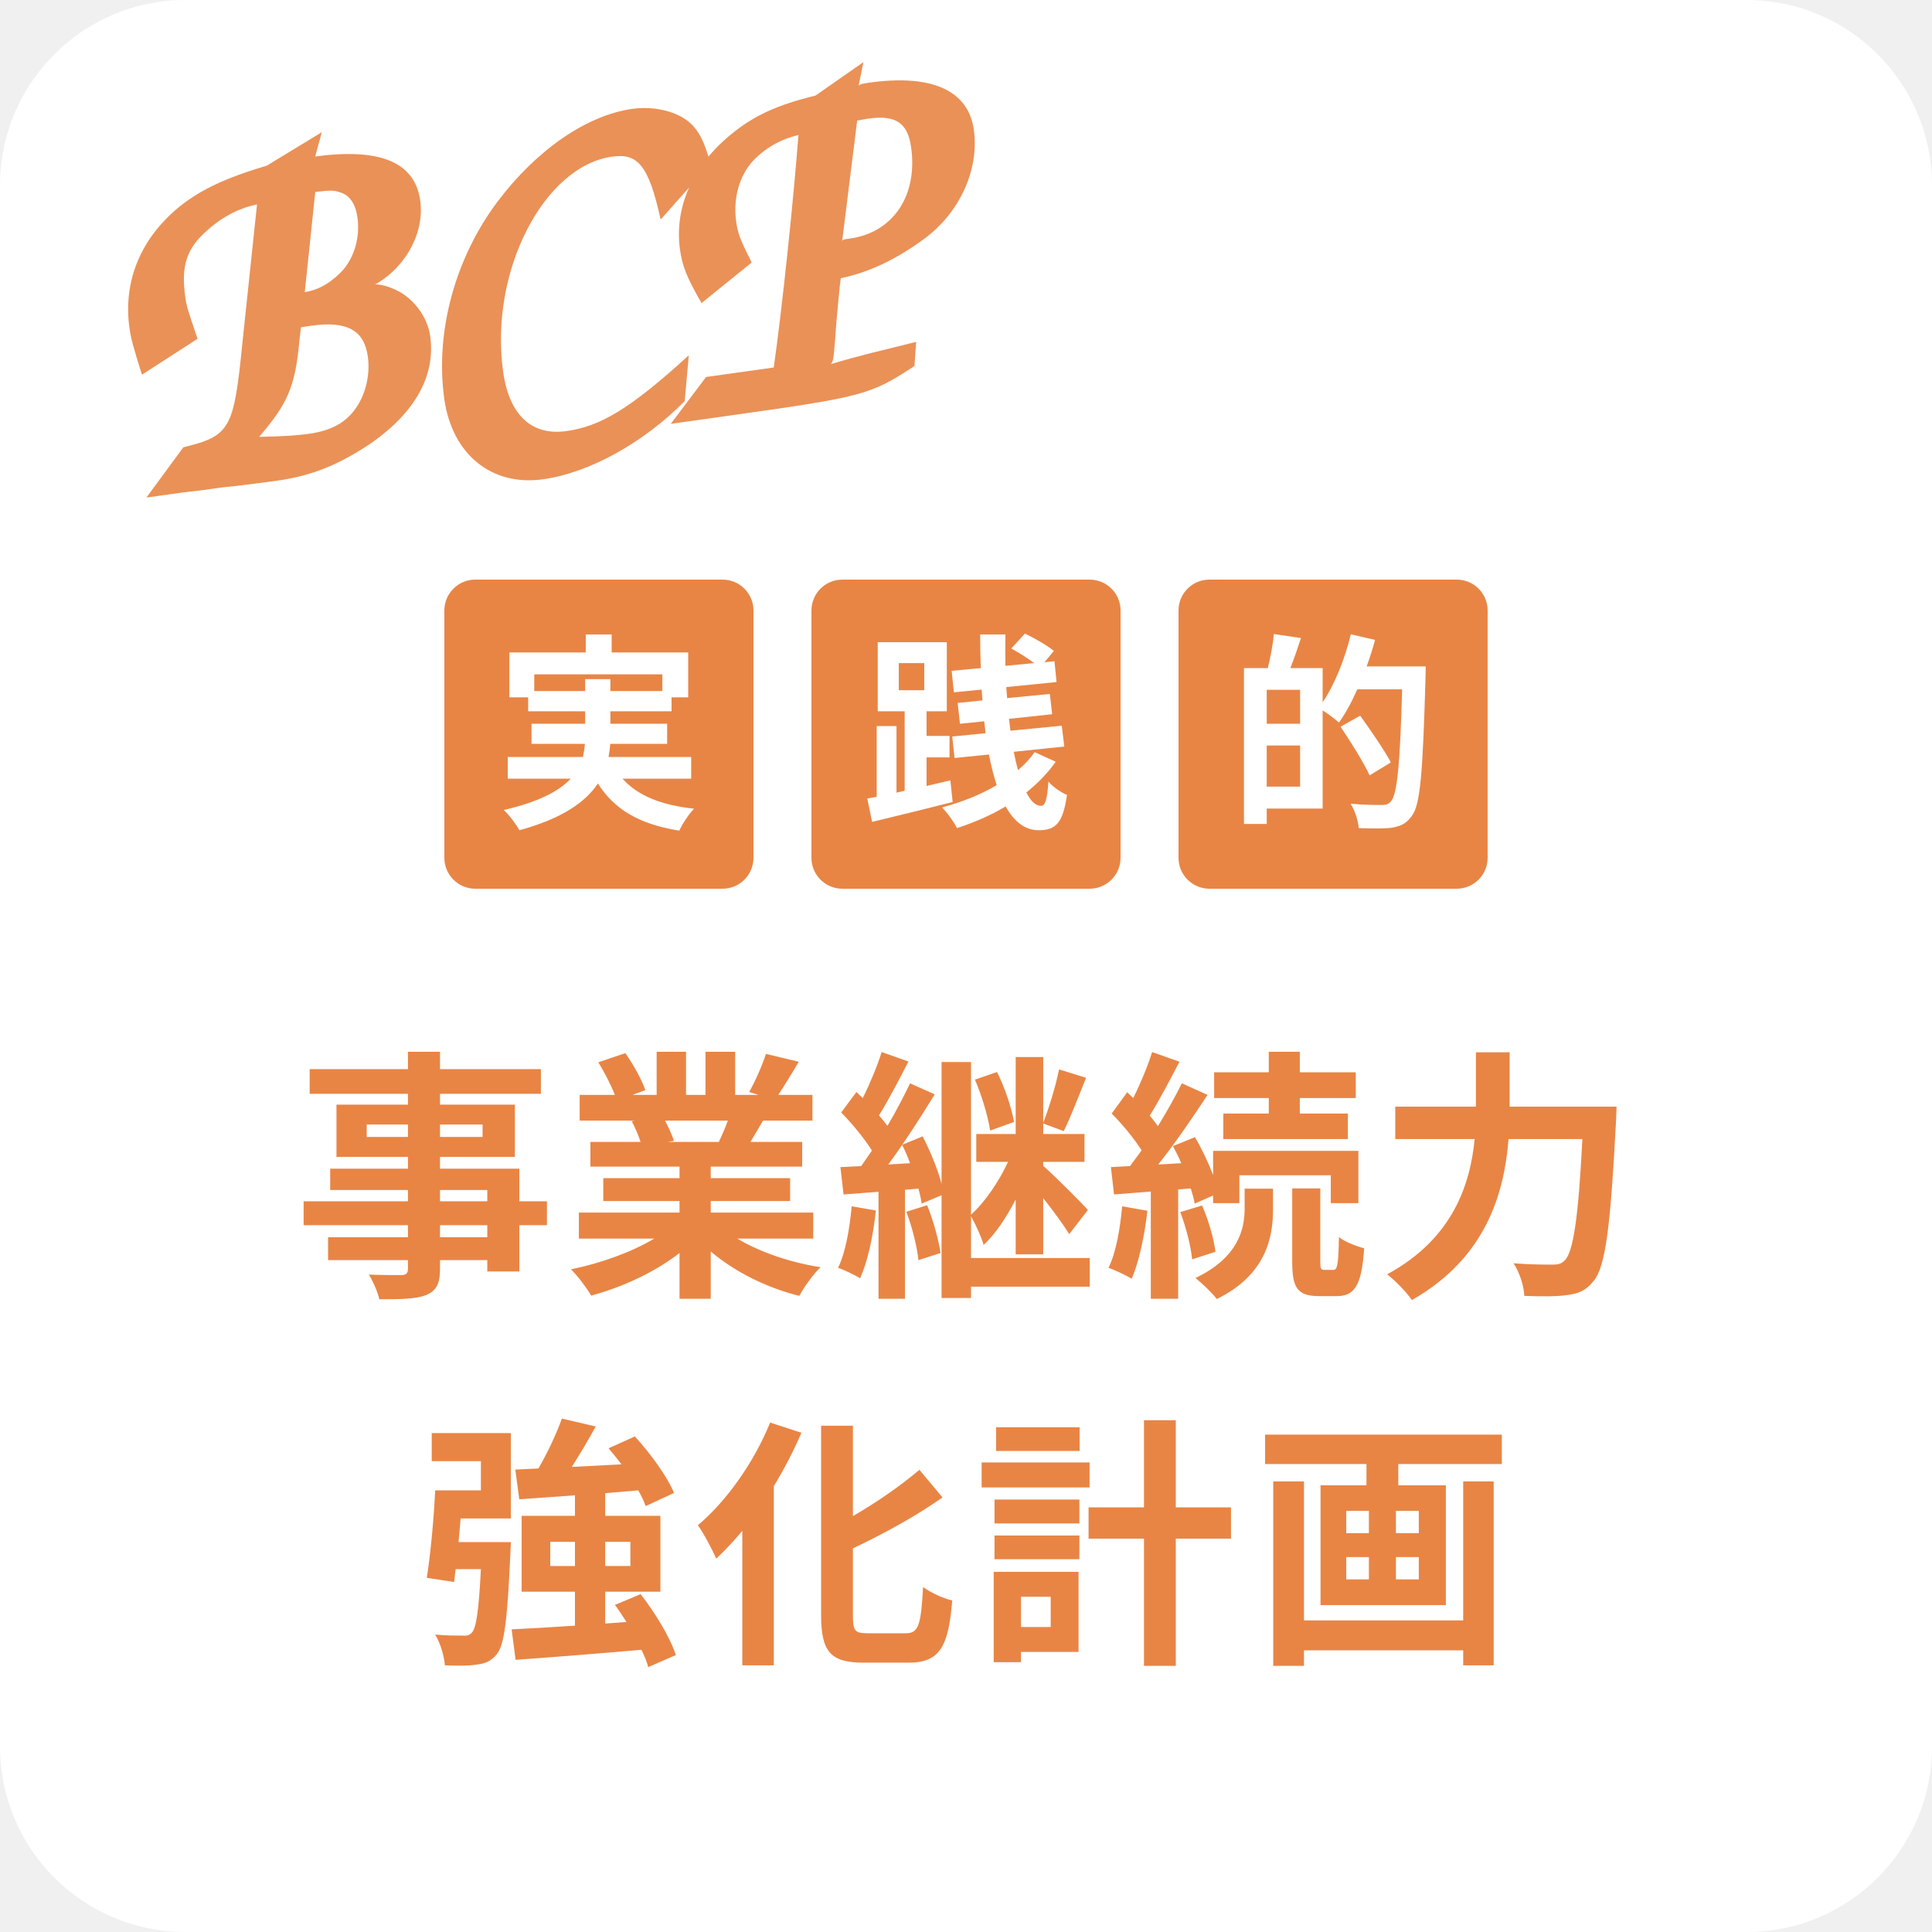
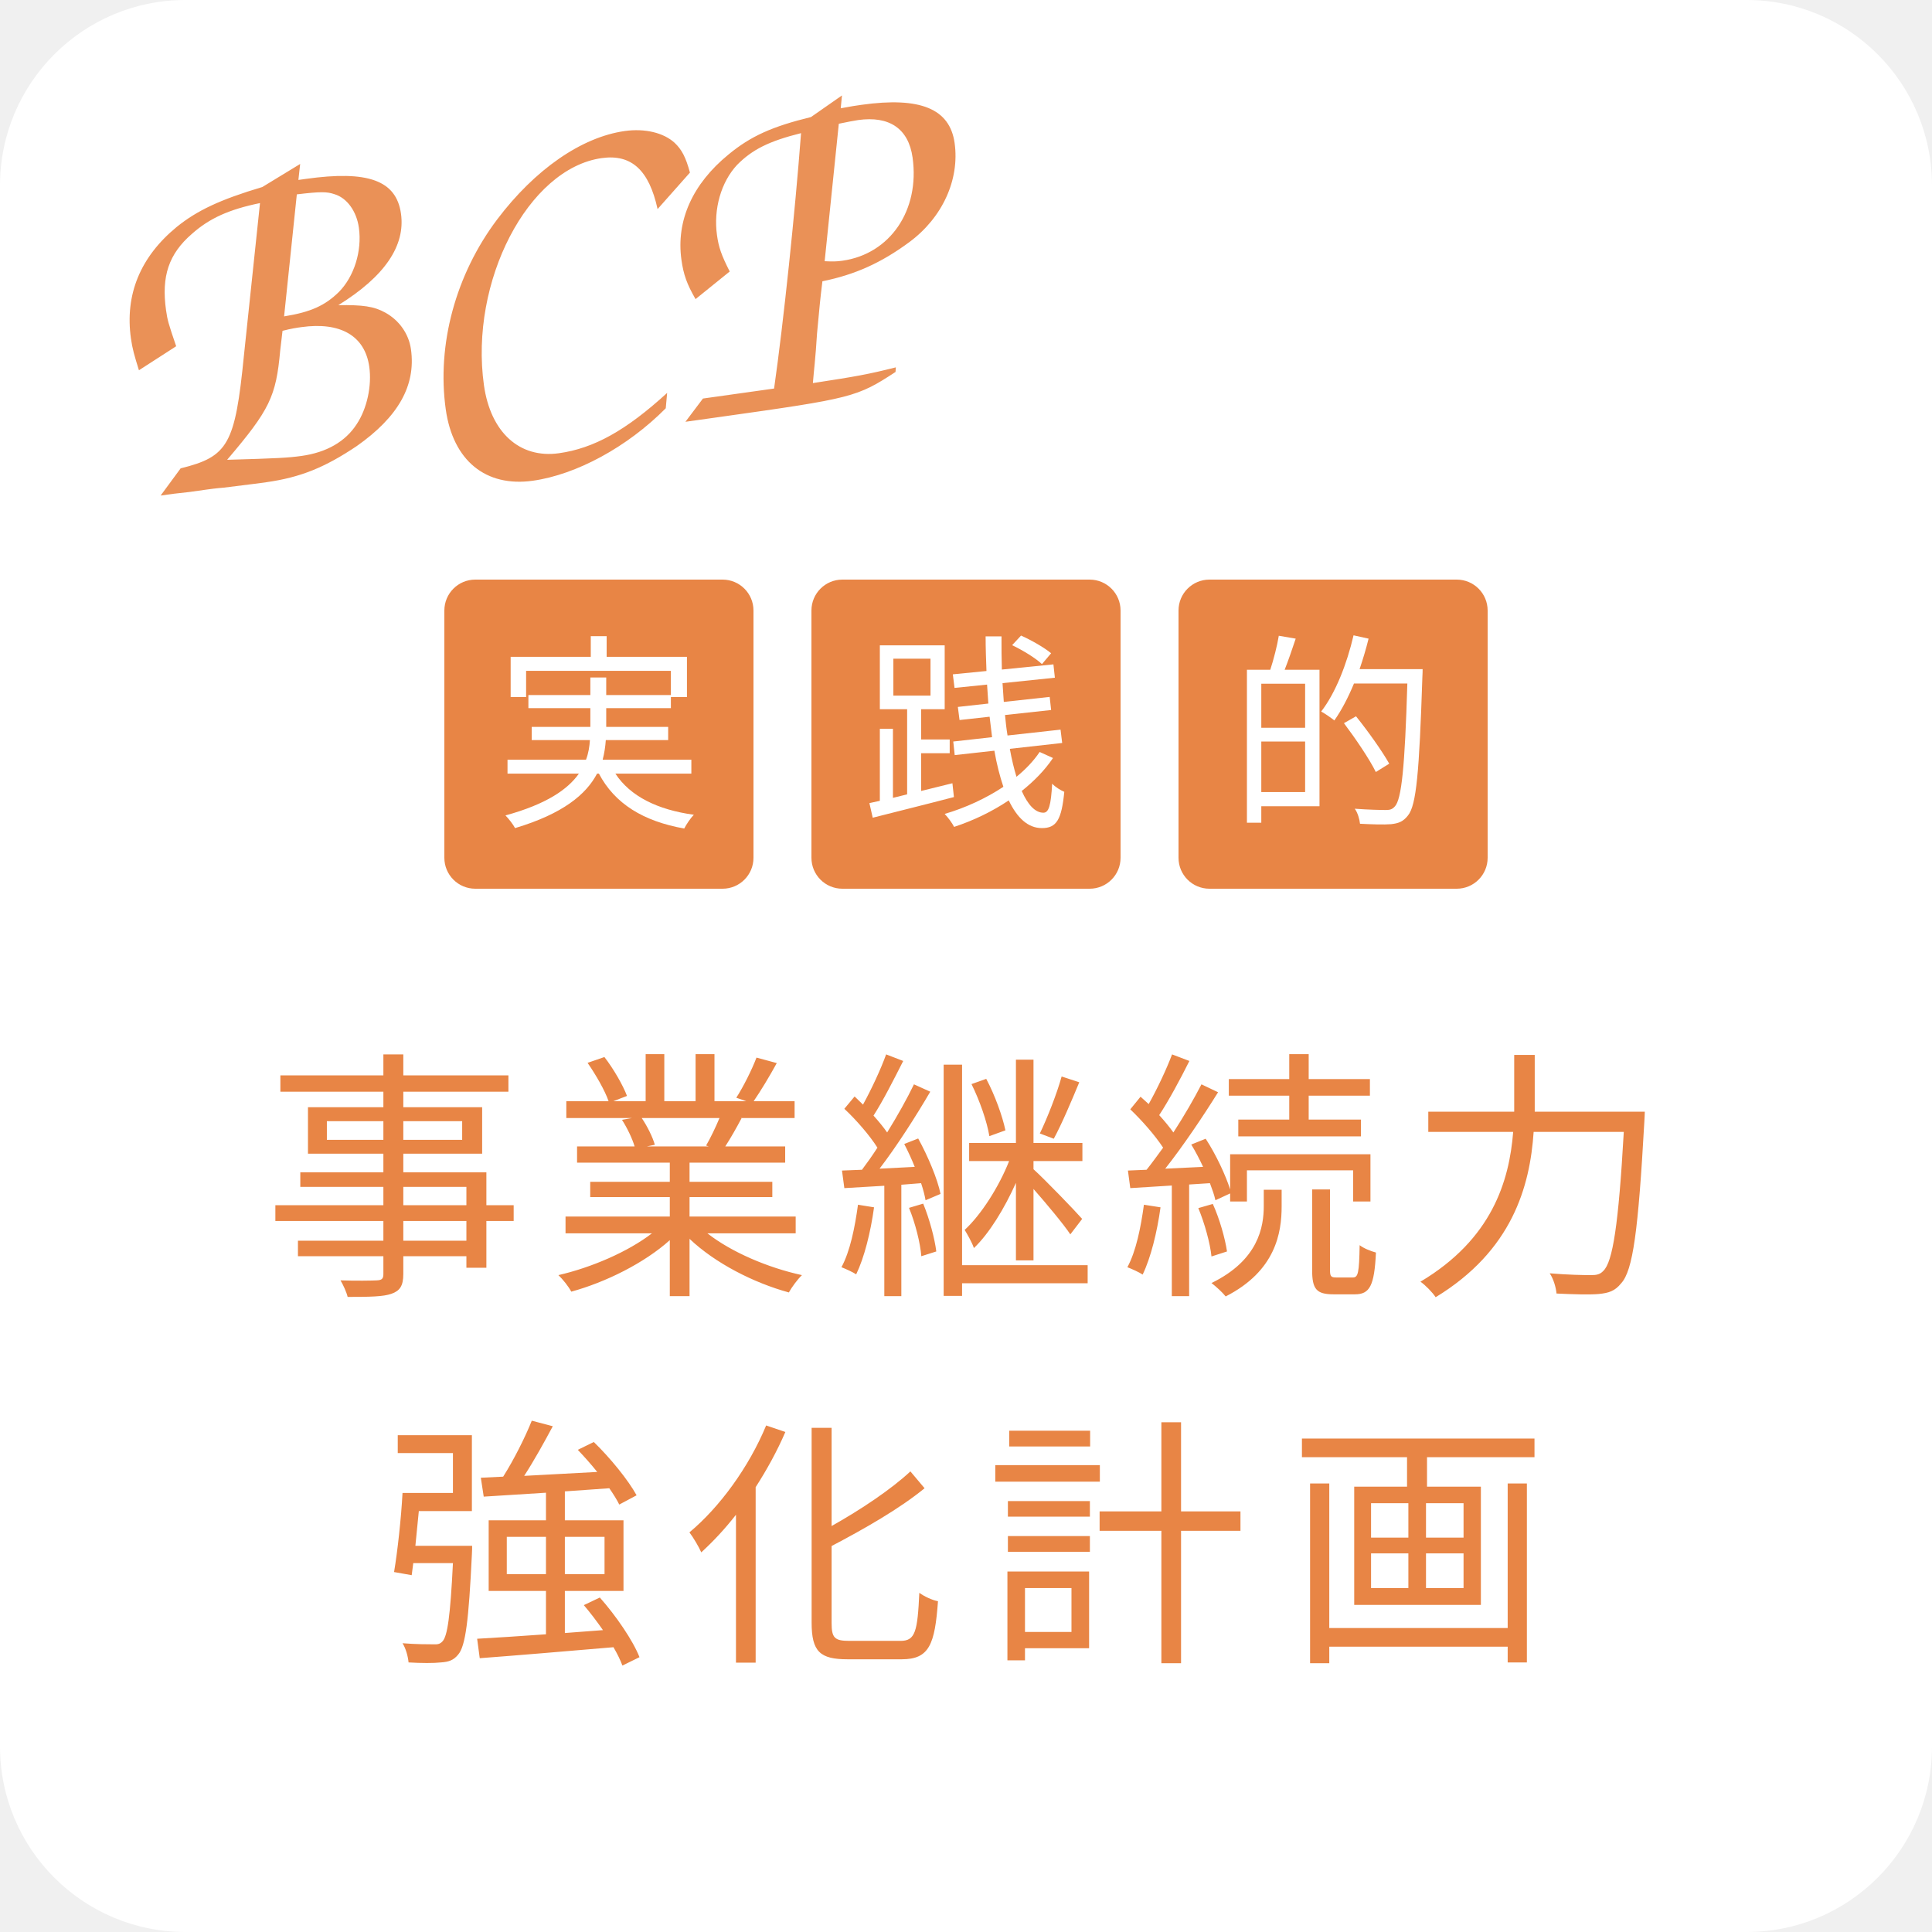
<svg xmlns="http://www.w3.org/2000/svg" viewBox="0 0 500 500" role="img" aria-label="BCP 実践的 事業継続力強化計画">
  <rect x="0" y="0" width="500" height="500" rx="48" ry="48" fill="#ffffff" />
  <g transform="translate(30,130) rotate(-8)" opacity="0.9">
-     <text x="0" y="0" font-family="'Brush Script MT','Segoe Script','cursive'" font-style="italic" font-weight="700" font-size="130" fill="#e88545">BCP</text>
+     <text x="0" y="0" font-family="'Brush Script MT','Segoe Script','cursive'" font-style="italic" font-weight="300" font-size="130" fill="#e88545">BCP</text>
  </g>
  <g>
    <rect x="115" y="150" width="80" height="80" rx="8" fill="#e88545" />
-     <text x="155" y="210" text-anchor="middle" font-family="'Noto Sans JP','Hiragino Sans','Yu Gothic','Meiryo',sans-serif" font-weight="900" font-size="54" fill="#ffffff">実</text>
+     <text x="155" y="210" text-anchor="middle" font-family="'Noto Sans JP','Hiragino Sans','Yu Gothic','Meiryo',sans-serif" font-weight="400" font-size="54" fill="#ffffff">実</text>
    <rect x="210" y="150" width="80" height="80" rx="8" fill="#e88545" />
-     <text x="250" y="210" text-anchor="middle" font-family="'Noto Sans JP','Hiragino Sans','Yu Gothic','Meiryo',sans-serif" font-weight="900" font-size="54" fill="#ffffff">践</text>
+     <text x="250" y="210" text-anchor="middle" font-family="'Noto Sans JP','Hiragino Sans','Yu Gothic','Meiryo',sans-serif" font-weight="400" font-size="54" fill="#ffffff">践</text>
    <rect x="305" y="150" width="80" height="80" rx="8" fill="#e88545" />
-     <text x="345" y="210" text-anchor="middle" font-family="'Noto Sans JP','Hiragino Sans','Yu Gothic','Meiryo',sans-serif" font-weight="900" font-size="54" fill="#ffffff">的</text>
+     <text x="345" y="210" text-anchor="middle" font-family="'Noto Sans JP','Hiragino Sans','Yu Gothic','Meiryo',sans-serif" font-weight="400" font-size="54" fill="#ffffff">的</text>
  </g>
-   <text x="250" y="330" text-anchor="middle" font-family="'Noto Sans JP','Hiragino Sans','Yu Gothic','Meiryo',sans-serif" font-weight="900" font-size="68" fill="#e88545" letter-spacing="2">事業継続力</text>
-   <text x="250" y="425" text-anchor="middle" font-family="'Noto Sans JP','Hiragino Sans','Yu Gothic','Meiryo',sans-serif" font-weight="900" font-size="68" fill="#e88545" letter-spacing="4">強化計画</text>
+   <text x="250" y="330" text-anchor="middle" font-family="'Noto Sans JP','Hiragino Sans','Yu Gothic','Meiryo',sans-serif" font-weight="300" font-size="68" fill="#e88545" letter-spacing="6">事業継続力</text>
+   <text x="250" y="425" text-anchor="middle" font-family="'Noto Sans JP','Hiragino Sans','Yu Gothic','Meiryo',sans-serif" font-weight="300" font-size="68" fill="#e88545" letter-spacing="10">強化計画</text>
</svg>
